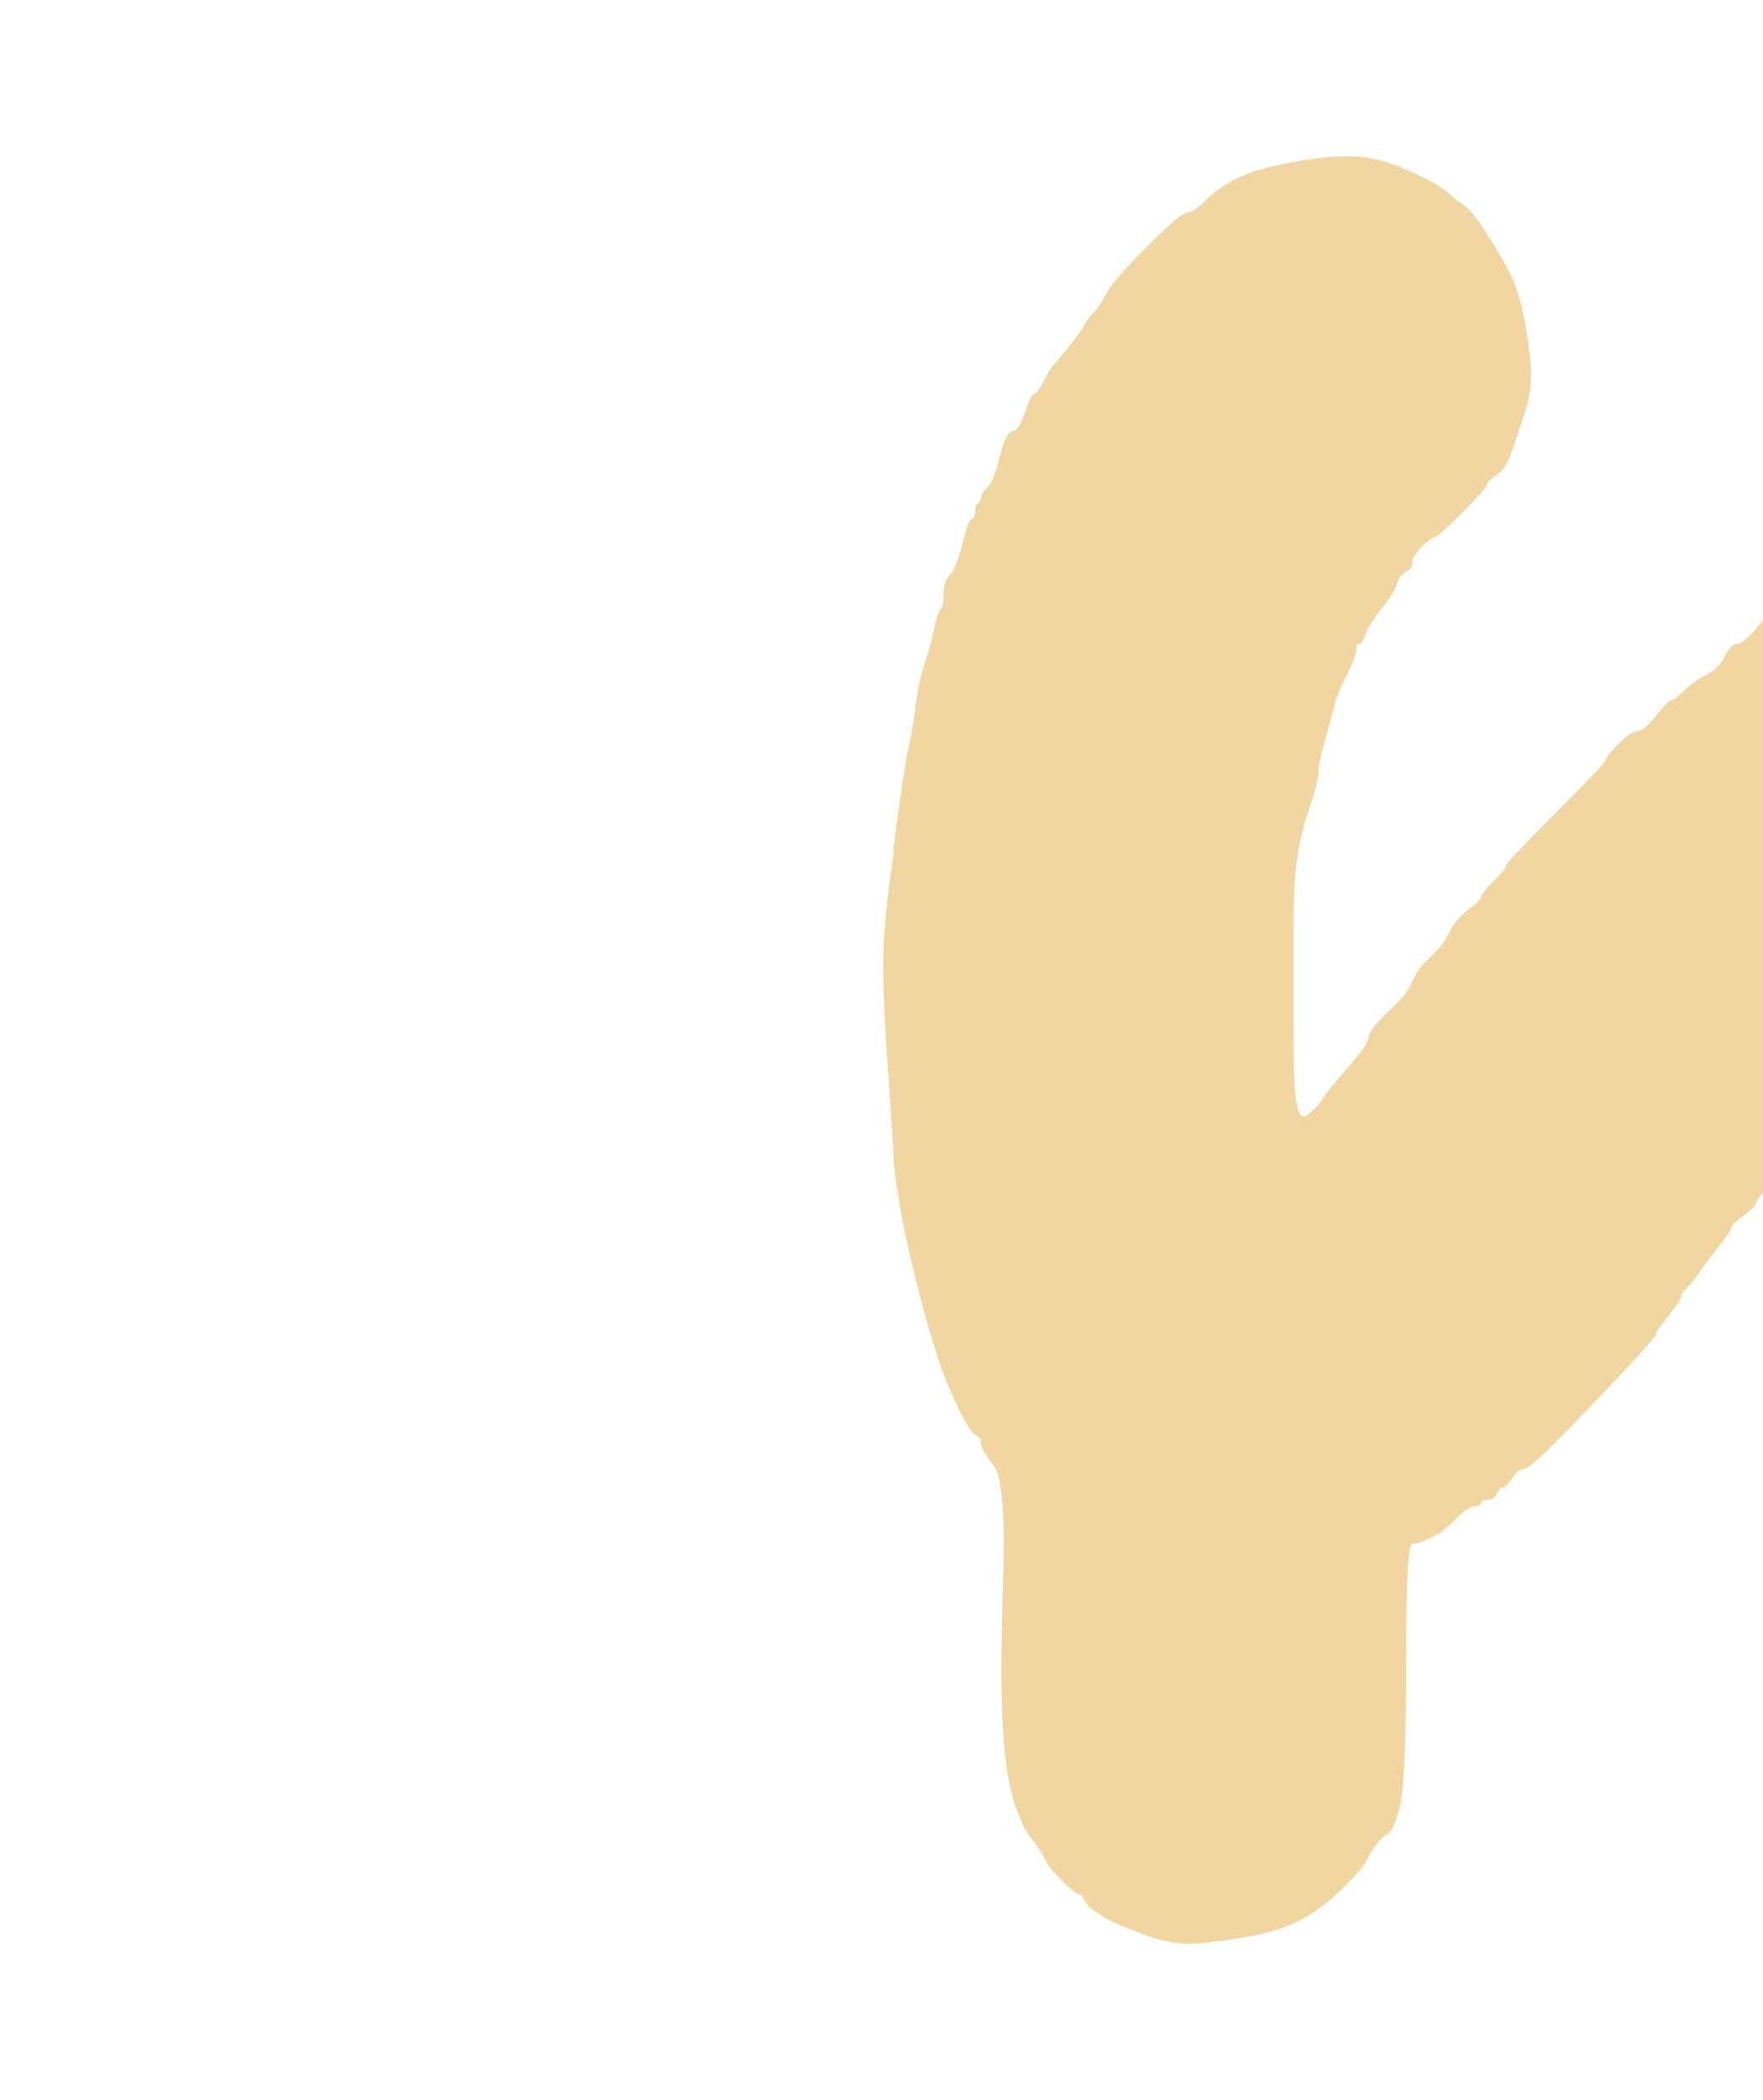
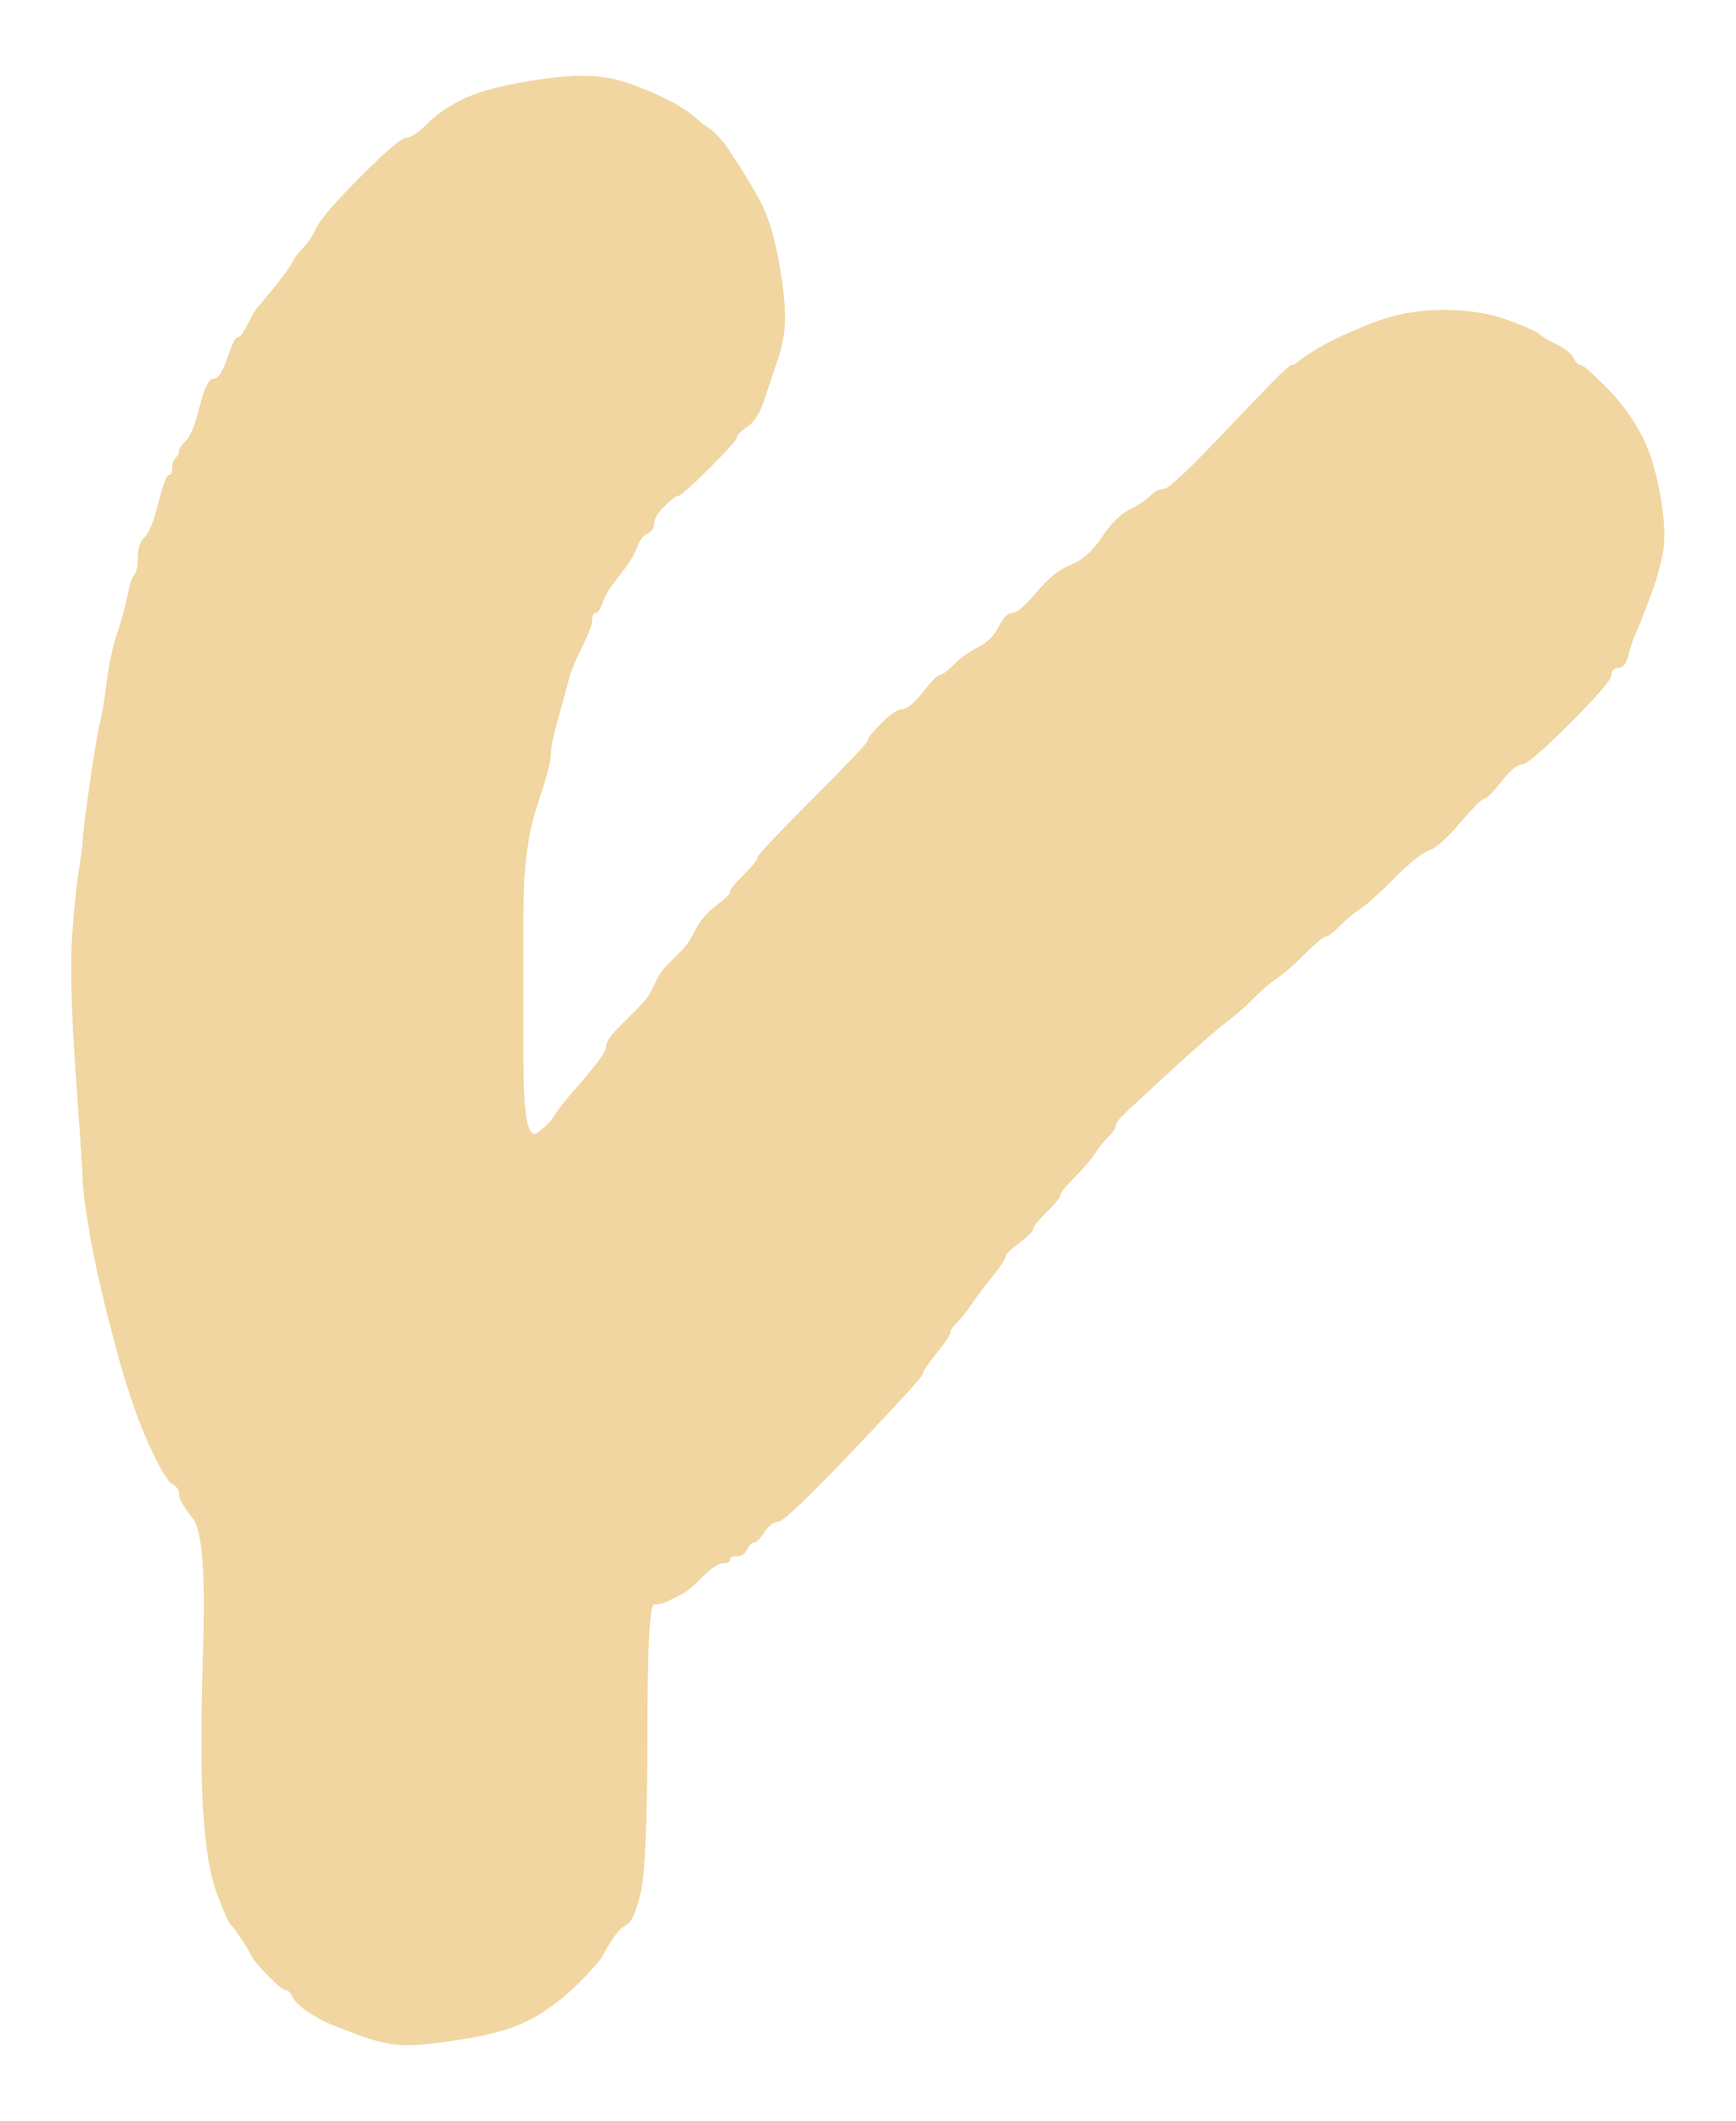
- <svg xmlns="http://www.w3.org/2000/svg" viewBox="-141 -311 282 336" preserveAspectRatio="xMidYMid meet">
+ <svg xmlns="http://www.w3.org/2000/svg" viewBox="-10 -297 252 308" preserveAspectRatio="xMidYMid meet">
  <g transform="scale(1,-1)" fill="#f1d6a1">
    <path d="M92 279Q94 278 96.0 275.0Q98 272 100.0 268.5Q102 265 103.0 259.5Q104 254 104.0 251.0Q104 248 103.0 245.0Q102 242 101.0 239.0Q100 236 98.5 235.0Q97 234 97.0 233.5Q97 233 93.0 229.0Q89 225 88.5 225.0Q88 225 86.5 223.5Q85 222 85.0 221.0Q85 220 84.0 219.5Q83 219 82.5 217.5Q82 216 80.0 213.5Q78 211 77.5 209.5Q77 208 76.5 208.0Q76 208 76.0 207.0Q76 206 74.5 203.0Q73 200 72.5 198.0Q72 196 71.0 192.5Q70 189 70.0 187.5Q70 186 68.0 180.0Q66 174 66.0 164.5Q66 155 66.0 143.0Q66 131 68.0 132.5Q70 134 70.5 135.0Q71 136 74.5 140.0Q78 144 78.0 145.0Q78 146 80.0 148.0Q82 150 83.0 151.0Q84 152 84.5 153.0Q85 154 85.5 155.0Q86 156 87.0 157.0Q88 158 89.0 159.0Q90 160 91.0 162.0Q92 164 94.0 165.5Q96 167 96.0 167.5Q96 168 98.0 170.0Q100 172 100.0 172.5Q100 173 108.0 181.0Q116 189 116.0 189.5Q116 190 118.0 192.0Q120 194 121.0 194.0Q122 194 124.0 196.5Q126 199 126.5 199.0Q127 199 128.5 200.5Q130 202 132.0 203.0Q134 204 135.0 206.0Q136 208 137.0 208.0Q138 208 140.5 211.0Q143 214 145.5 215.0Q148 216 150.0 219.0Q152 222 154.0 223.0Q156 224 157.0 225.0Q158 226 159.0 226.0Q160 226 168.5 235.0Q177 244 177.5 244.0Q178 244 178.5 244.5Q179 245 181.5 246.5Q184 248 189.0 250.0Q194 252 199.5 252.0Q205 252 209.0 250.5Q213 249 213.5 248.5Q214 248 216.0 247.0Q218 246 218.5 245.0Q219 244 219.5 244.0Q220 244 223.0 241.0Q226 238 228.0 234.5Q230 231 231.0 225.5Q232 220 231.5 217.0Q231 214 229.5 210.0Q228 206 227.5 205.0Q227 204 226.5 202.0Q226 200 225.0 200.0Q224 200 224.0 199.0Q224 198 218.0 192.0Q212 186 211.0 186.0Q210 186 208.0 183.5Q206 181 205.5 181.0Q205 181 202.0 177.5Q199 174 197.5 173.5Q196 173 192.5 169.5Q189 166 187.5 165.0Q186 164 184.5 162.5Q183 161 182.5 161.0Q182 161 179.5 158.5Q177 156 175.5 155.0Q174 154 172.0 152.0Q170 150 168.0 148.5Q166 147 160.0 141.5Q154 136 153.0 135.0Q152 134 152.0 133.5Q152 133 151.0 132.0Q150 131 149.0 129.5Q148 128 146.0 126.0Q144 124 144.0 123.5Q144 123 142.0 121.0Q140 119 140.0 118.5Q140 118 138.0 116.5Q136 115 136.0 114.5Q136 114 134.0 111.5Q132 109 131.0 107.5Q130 106 129.0 105.0Q128 104 128.0 103.5Q128 103 126.0 100.5Q124 98 124.0 97.5Q124 97 114.0 86.5Q104 76 103.0 76.0Q102 76 101.0 74.5Q100 73 99.5 73.0Q99 73 98.5 72.0Q98 71 97.0 71.0Q96 71 96.0 70.5Q96 70 95.0 70.0Q94 70 92.0 68.0Q90 66 89.0 65.5Q88 65 87.0 64.5Q86 64 85.0 64.0Q84 64 84.0 45.0Q84 26 83.0 22.0Q82 18 81.0 17.5Q80 17 79.0 15.5Q78 14 77.5 13.0Q77 12 74.0 9.0Q71 6 67.5 4.0Q64 2 58.0 1.0Q52 0 49.0 0.0Q46 0 42.0 1.5Q38 3 37.0 3.5Q36 4 34.5 5.0Q33 6 32.5 7.0Q32 8 31.5 8.0Q31 8 29.0 10.0Q27 12 26.5 13.0Q26 14 25.0 15.5Q24 17 23.5 17.5Q23 18 21.5 22.0Q20 26 19.5 34.0Q19 42 19.5 58.0Q20 74 18.0 76.5Q16 79 16.0 80.0Q16 81 15.0 81.5Q14 82 11.5 87.5Q9 93 6.5 102.5Q4 112 3.0 118.0Q2 124 2.0 125.5Q2 127 1.0 141.0Q0 155 0.5 161.5Q1 168 1.5 171.0Q2 174 2.0 175.0Q2 176 3.0 183.0Q4 190 4.5 192.0Q5 194 5.5 198.0Q6 202 7.0 205.0Q8 208 8.5 210.5Q9 213 9.5 213.5Q10 214 10.0 216.0Q10 218 11.0 219.0Q12 220 13.0 224.0Q14 228 14.5 228.0Q15 228 15.0 229.0Q15 230 15.5 230.5Q16 231 16.0 231.5Q16 232 17.0 233.0Q18 234 19.0 238.0Q20 242 21.0 242.0Q22 242 23.0 245.0Q24 248 24.5 248.0Q25 248 26.0 250.0Q27 252 27.5 252.5Q28 253 30.0 255.5Q32 258 32.5 259.0Q33 260 34.0 261.0Q35 262 36.0 264.0Q37 266 42.5 271.5Q48 277 49.0 277.0Q50 277 52.0 279.0Q54 281 57.0 282.5Q60 284 65.5 285.0Q71 286 74.5 286.0Q78 286 81.0 285.0Q84 284 87.0 282.5Q90 281 92 279Z" />
  </g>
</svg>
